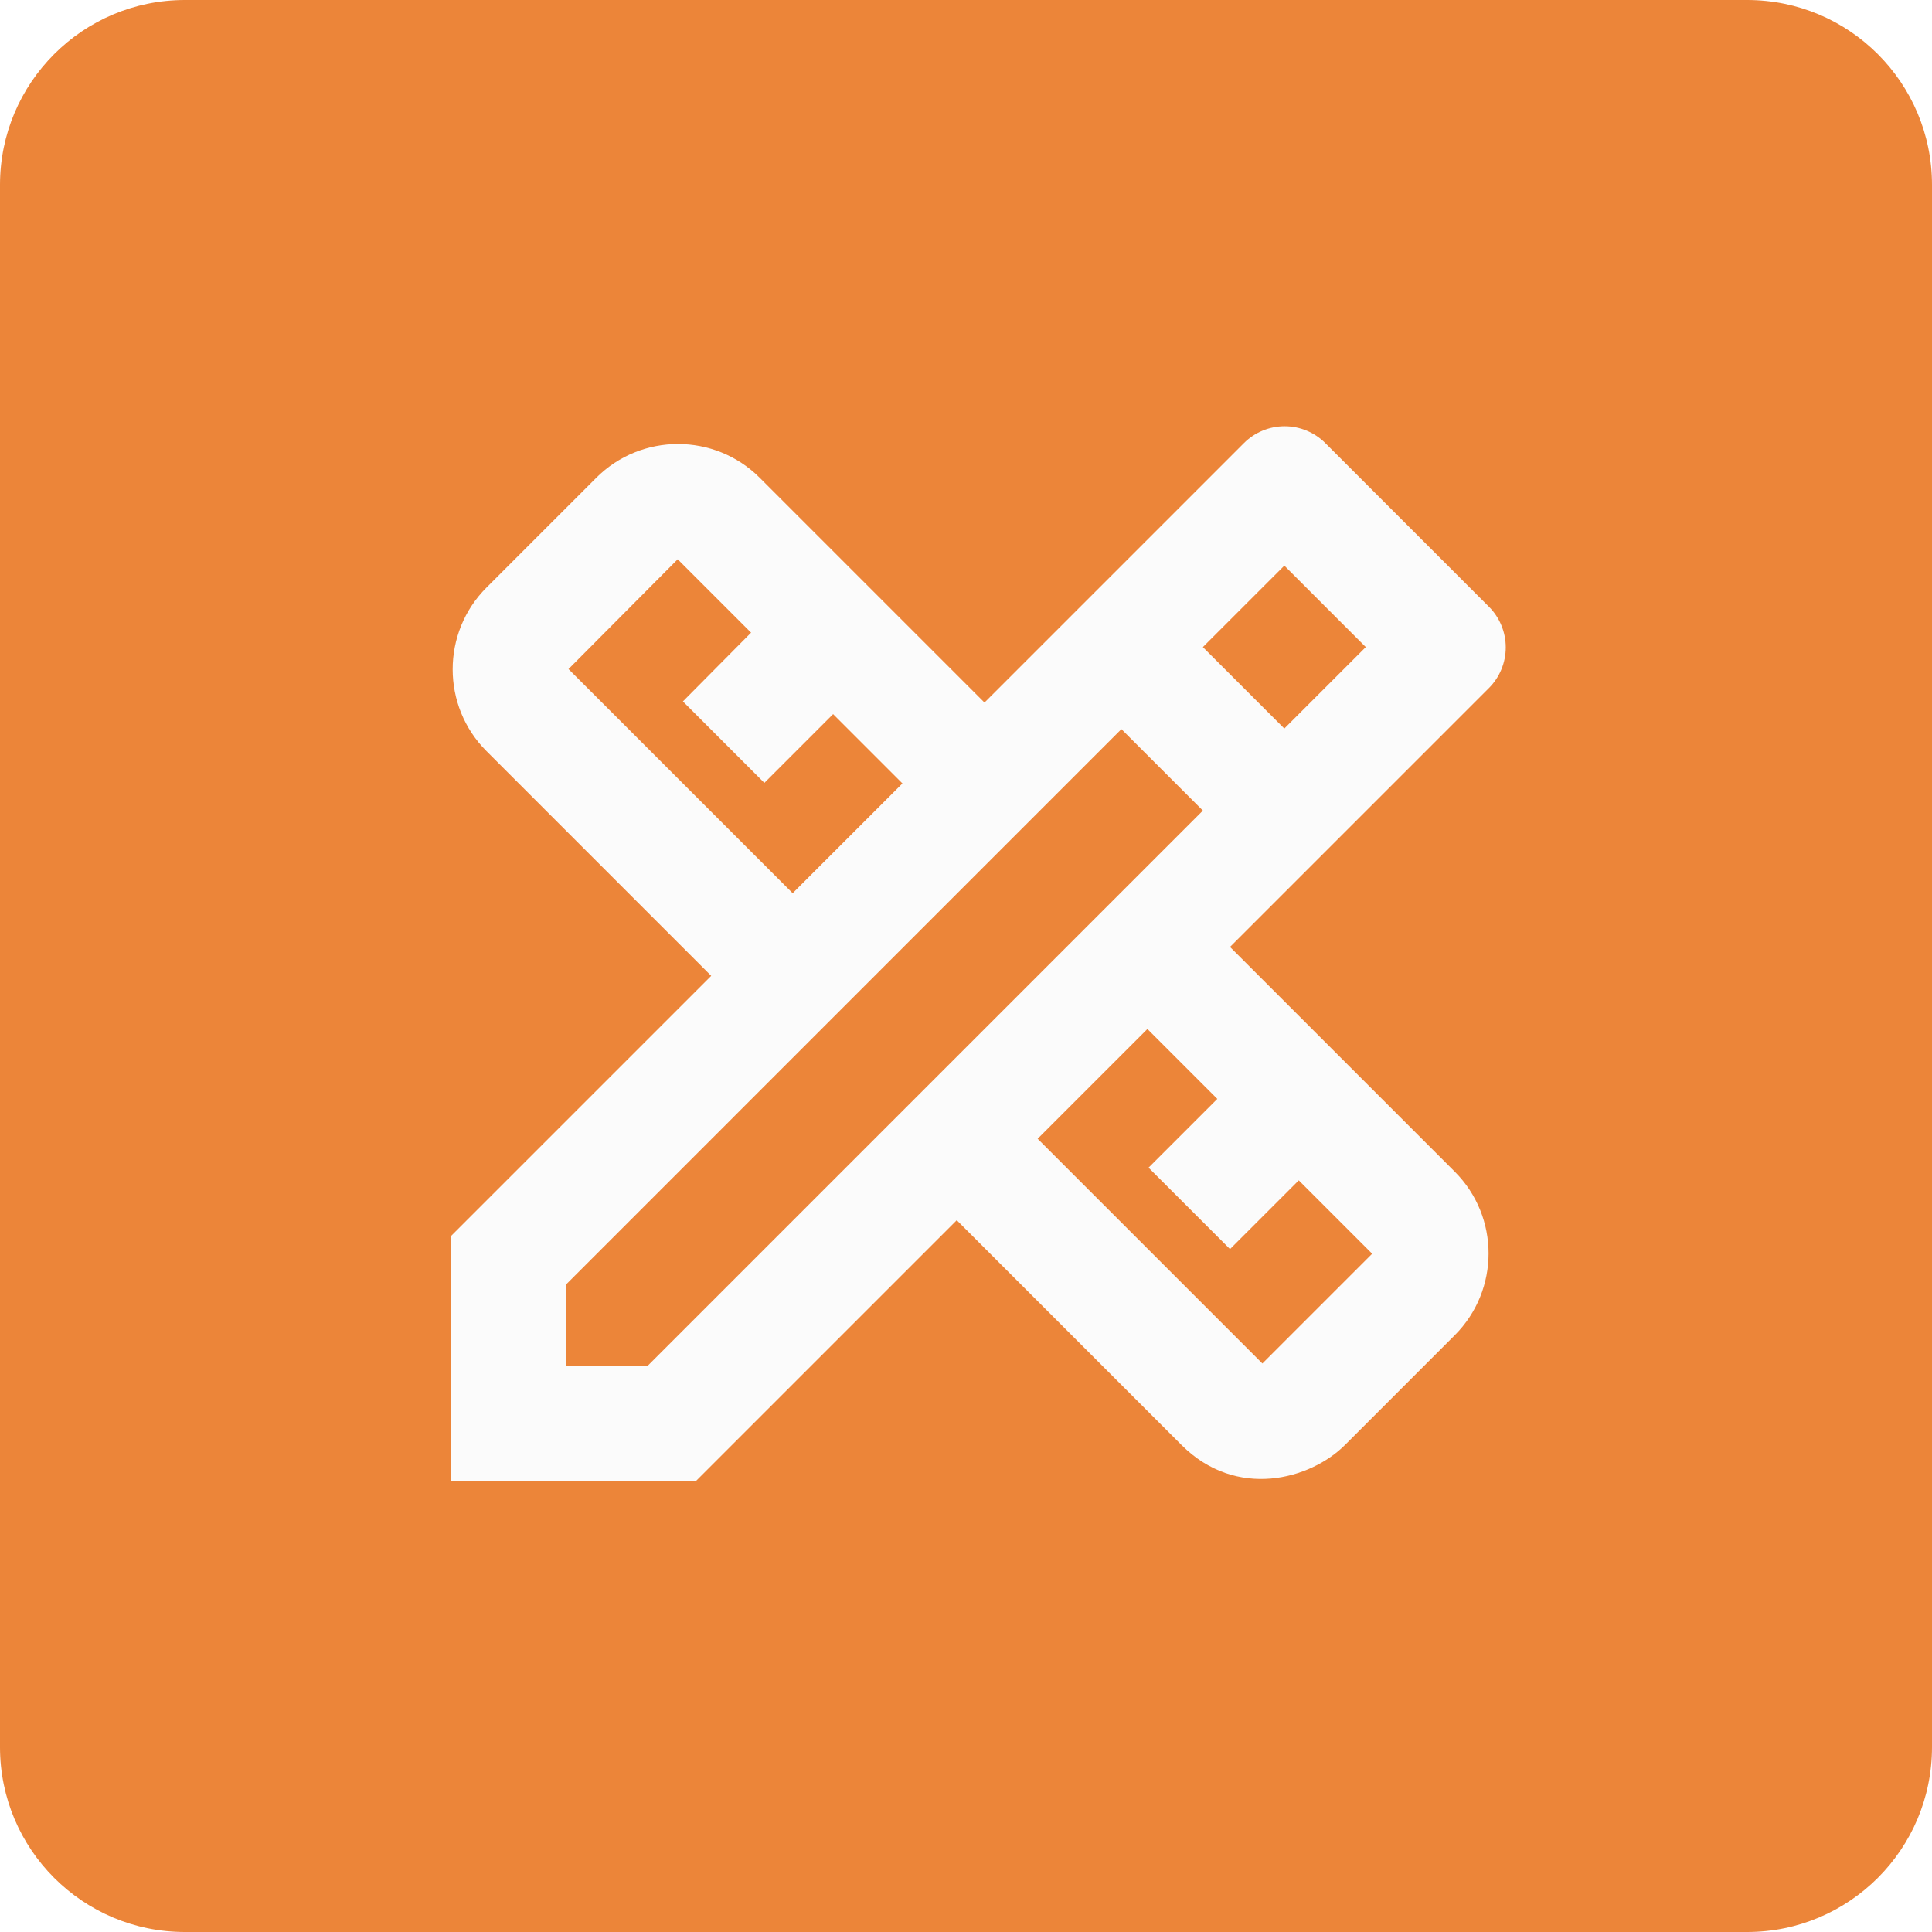
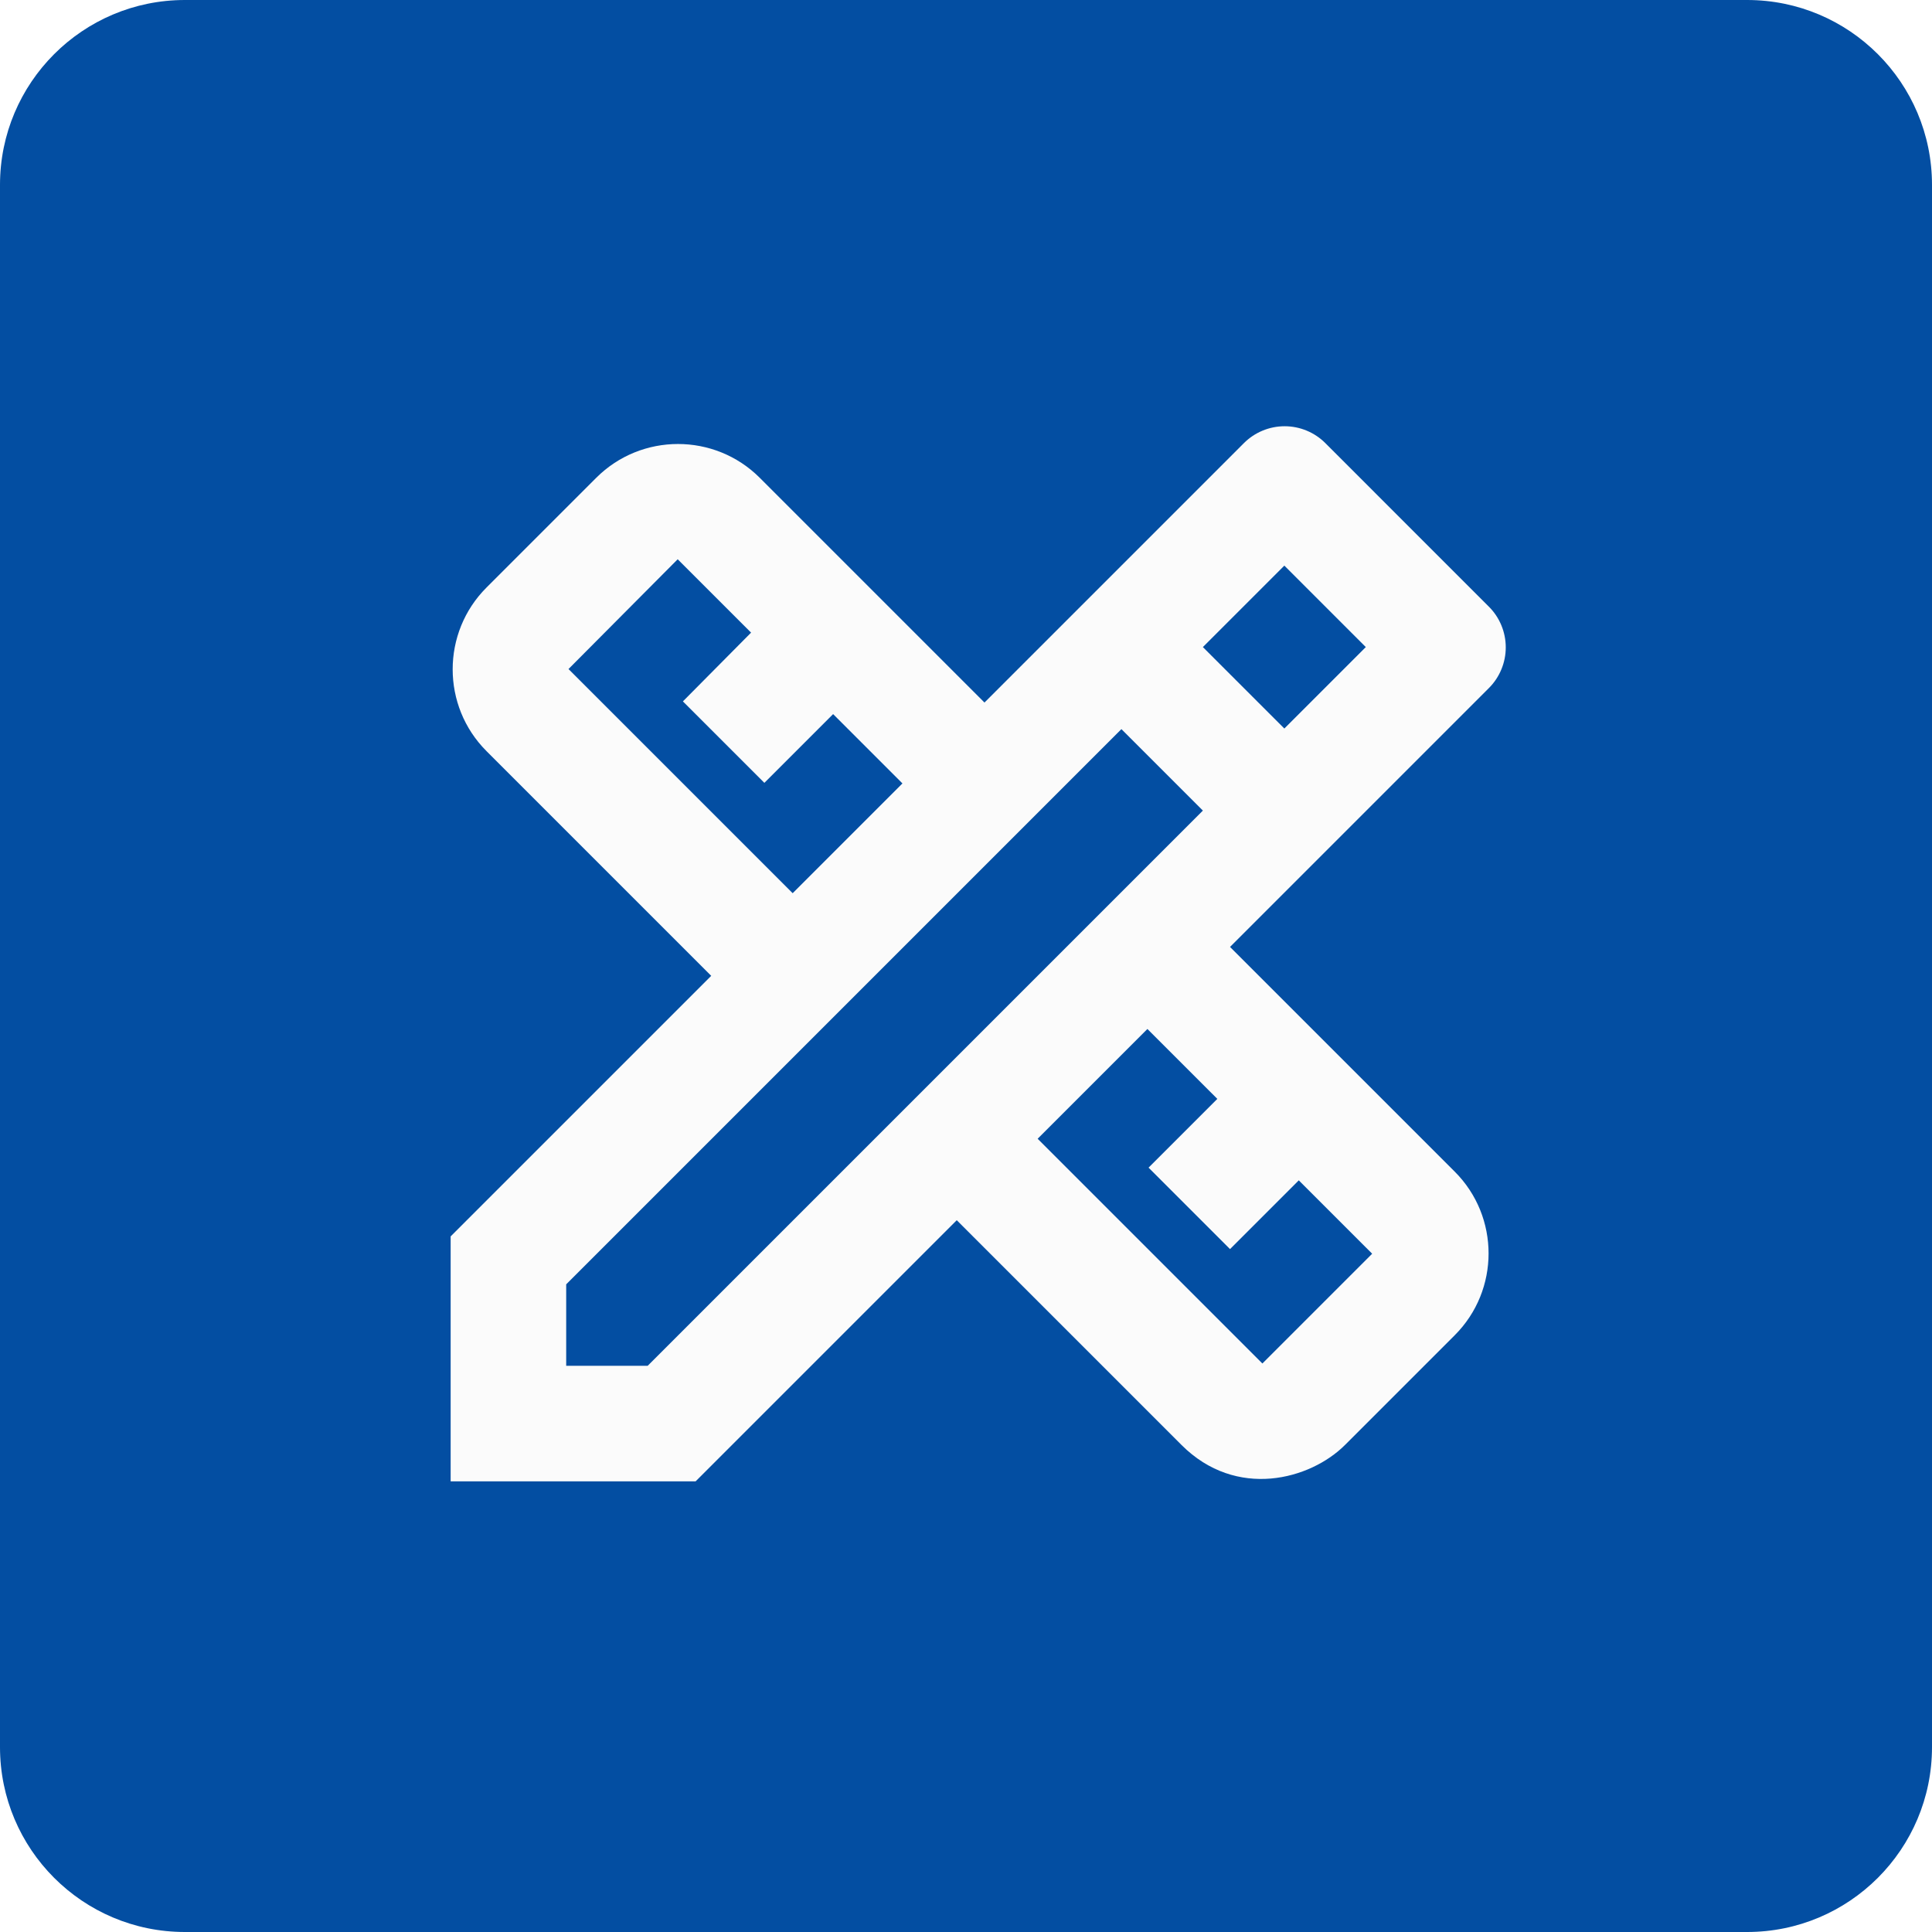
- <svg xmlns="http://www.w3.org/2000/svg" fill="none" height="209" viewBox="0 0 209 209" width="209">
-   <rect fill="#ec8539" height="209" rx="20" width="209" />
-   <path d="m161.062 74.438c.58-.578 1.04-1.265 1.353-2.021.314-.756.475-1.567.475-2.385 0-.819-.161-1.629-.475-2.385-.313-.756-.773-1.443-1.353-2.021l-17.687-17.688c-.578-.579-1.265-1.039-2.021-1.353s-1.567-.475-2.385-.475c-.819 0-1.629.162-2.385.475s-1.443.773-2.022 1.353l-28.062 28.062-24.312-24.312c-4.875-4.875-12.812-4.875-17.688 0l-11.875 11.875c-4.875 4.875-4.875 12.812 0 17.688l24.312 24.313-28.188 28.187v26.5h26.5l28.25-28.25 24.312 24.313c5.938 5.937 13.938 3.75 17.688 0l11.875-11.875c4.875-4.875 4.875-12.813 0-17.688l-24.313-24.312zm-99.562-2.062 11.812-11.875 7.938 7.938-7.375 7.438 8.812 8.812 7.438-7.438 7.5 7.5-11.875 11.875zm70.188 46.5-7.438 7.438 8.812 8.812 7.438-7.437 7.938 7.937-11.876 11.875-24.312-24.312 11.875-11.875zm-61.626 28.875h-8.812v-8.812l60.062-60.063 8.126 8.125.687.688zm60.062-77.75 8.813-8.812 8.812 8.812-8.812 8.812z" fill="#fbfbfb" />
+ <svg xmlns="http://www.w3.org/2000/svg" width="209" height="209" viewBox="0 0 209 209" fill="none">
+   <path d="M189 0H20C8.954 0 0 8.954 0 20V189C0 200.046 8.954 209 20 209H189C200.046 209 209 200.046 209 189V20C209 8.954 200.046 0 189 0Z" fill="#034EA2" />
+   <path d="M161.062 74.437C161.642 73.859 162.102 73.172 162.415 72.416C162.729 71.66 162.89 70.85 162.89 70.031C162.89 69.213 162.729 68.402 162.415 67.646C162.102 66.89 161.642 66.203 161.062 65.625L143.375 47.937C142.797 47.358 142.11 46.898 141.354 46.585C140.598 46.271 139.787 46.11 138.969 46.11C138.15 46.11 137.34 46.271 136.584 46.585C135.828 46.898 135.141 47.358 134.562 47.937L106.5 76L82.188 51.687C77.312 46.812 69.375 46.812 64.5 51.687L52.625 63.562C47.75 68.437 47.75 76.375 52.625 81.25L76.938 105.563L48.75 133.75V160.25H75.25L103.5 132L127.812 156.313C133.75 162.25 141.75 160.063 145.5 156.313L157.375 144.438C162.25 139.563 162.25 131.625 157.375 126.75L133.062 102.438L161.062 74.437ZM61.5 72.375L73.312 60.5L81.25 68.437L73.875 75.875L82.688 84.687L90.125 77.25L97.625 84.75L85.75 96.625L61.5 72.375ZM131.688 118.875L124.25 126.313L133.062 135.125L140.5 127.688L148.438 135.625L136.562 147.5L112.25 123.188L124.125 111.313L131.688 118.875ZM70.062 147.75H61.25V138.938L121.312 78.875L129.438 87L130.125 87.687L70.062 147.75ZM130.125 70L138.938 61.187L147.75 70L138.938 78.812L130.125 70Z" fill="#FBFBFB" />
</svg>
